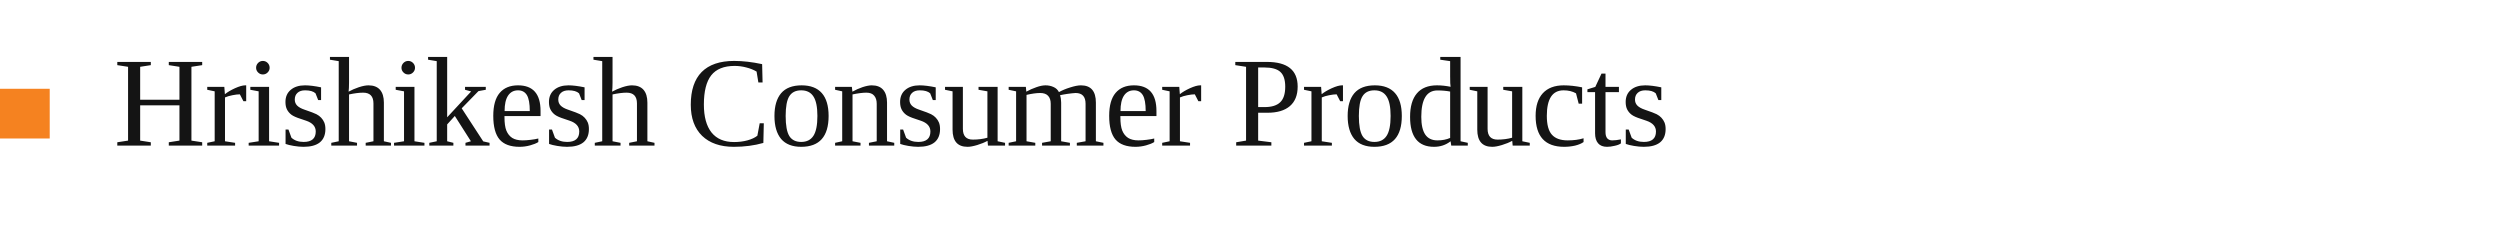
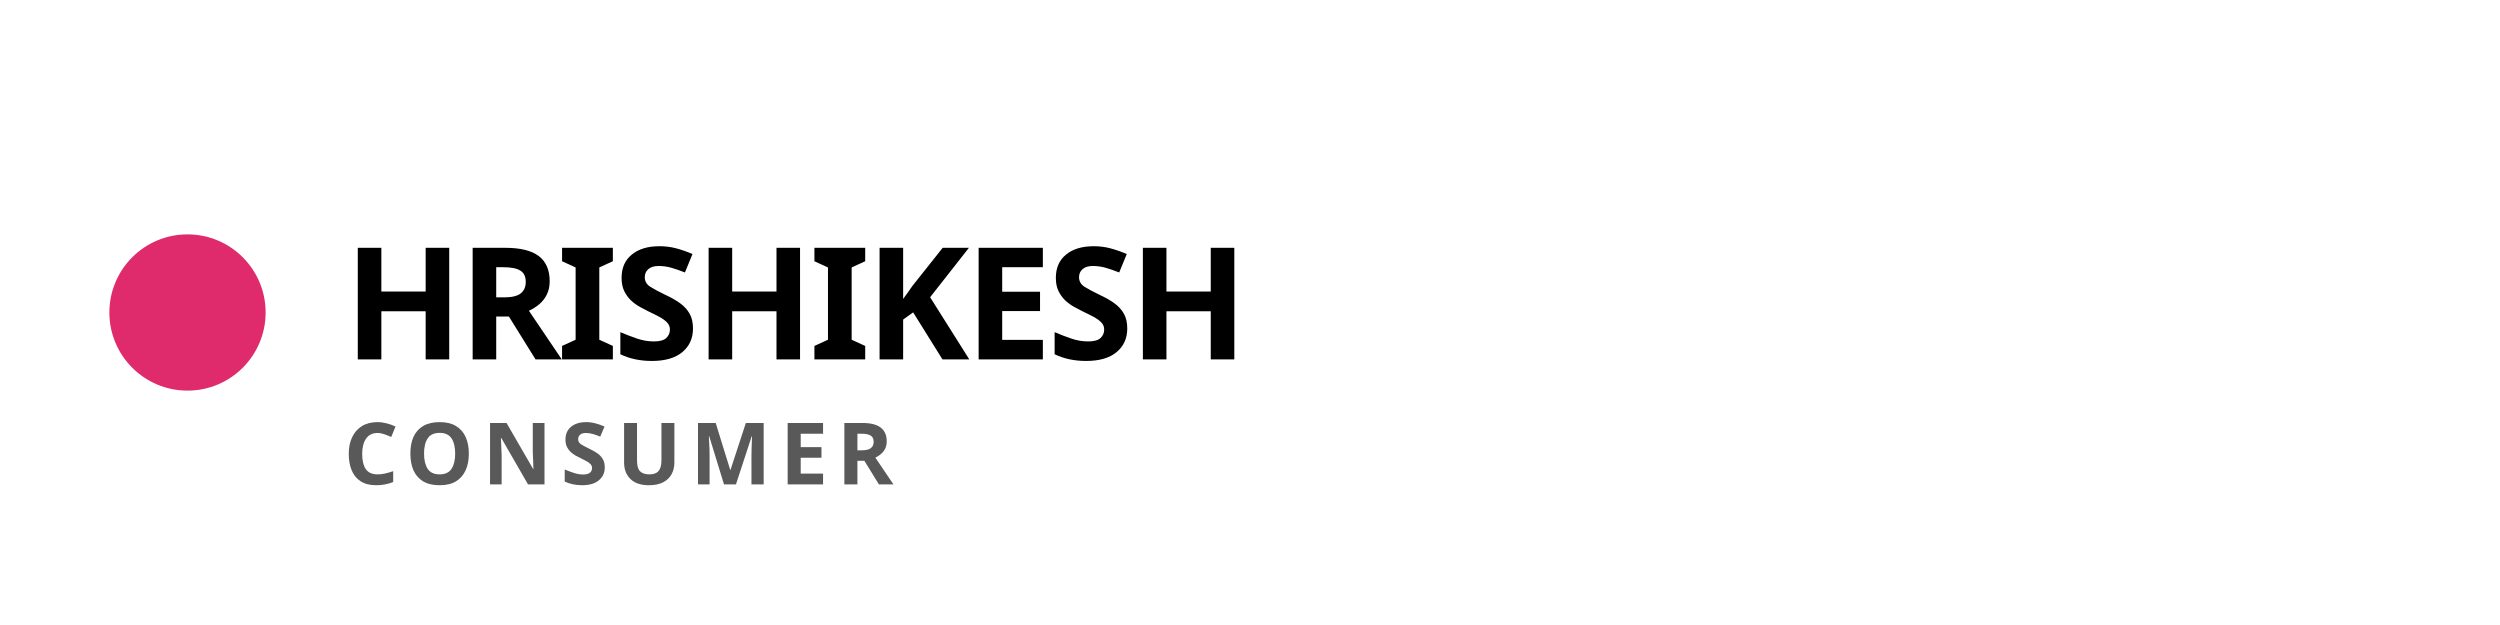
- <svg xmlns="http://www.w3.org/2000/svg" viewBox="0 0 352 32" width="352" height="32" fill="none">
-   <rect x="0" y="12.5" width="7" height="7" fill="#F58220" />
-   <text x="16" y="20.5" font-family="'Newsreader', Georgia, 'Times New Roman', serif" font-size="18" font-weight="400" fill="#141414" letter-spacing="-0.01em">Hrishikesh Consumer Products</text>
+ <svg xmlns="http://www.w3.org/2000/svg" viewBox="0 0 320 80" width="100%" height="100%" fill="none">
+   <rect x="0" y="0" width="320" height="80" rx="8" fill="transparent" />
+   <circle cx="24" cy="40" r="10" fill="#DF2B6B" />
+   <text x="44" y="46" font-family="'Plus Jakarta Sans', system-ui, sans-serif" font-size="20" font-weight="800" letter-spacing="-0.03em" fill="currentColor">HRISHIKESH</text>
+   <text x="44" y="62" font-family="'Plus Jakarta Sans', system-ui, sans-serif" font-size="11" font-weight="600" letter-spacing="0.1em" fill="currentColor" opacity="0.65">CONSUMER</text>
</svg>
